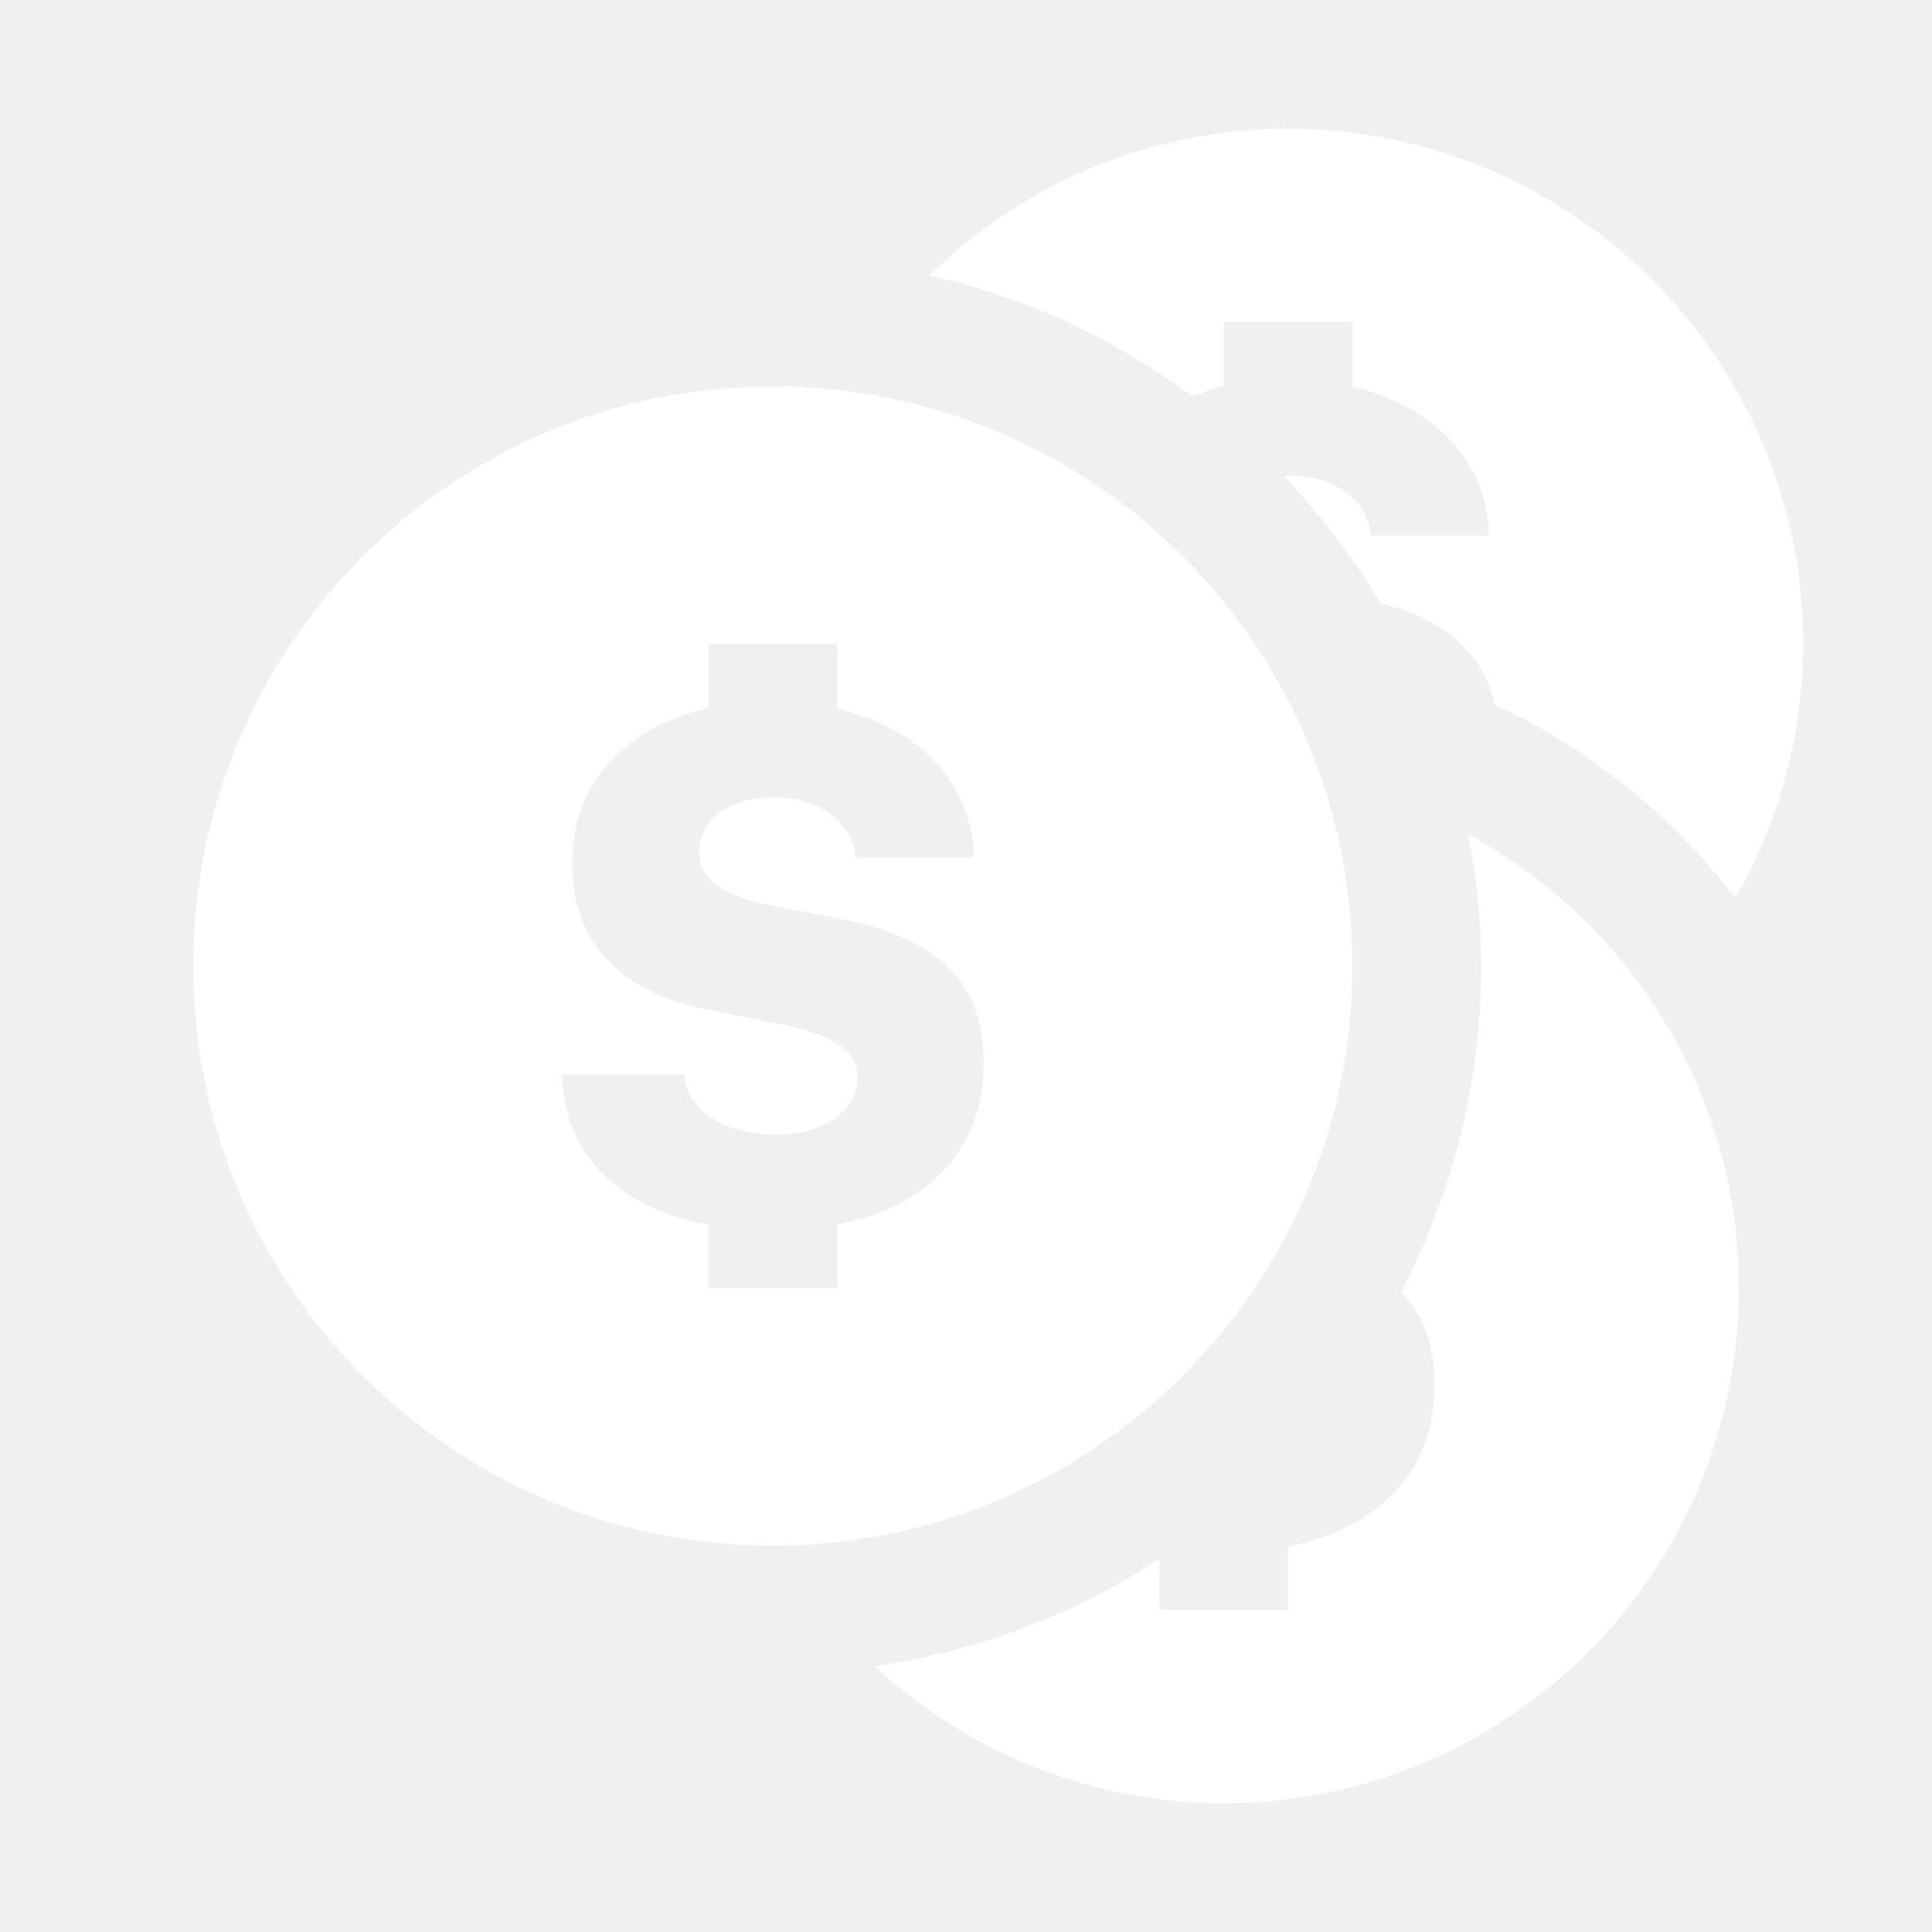
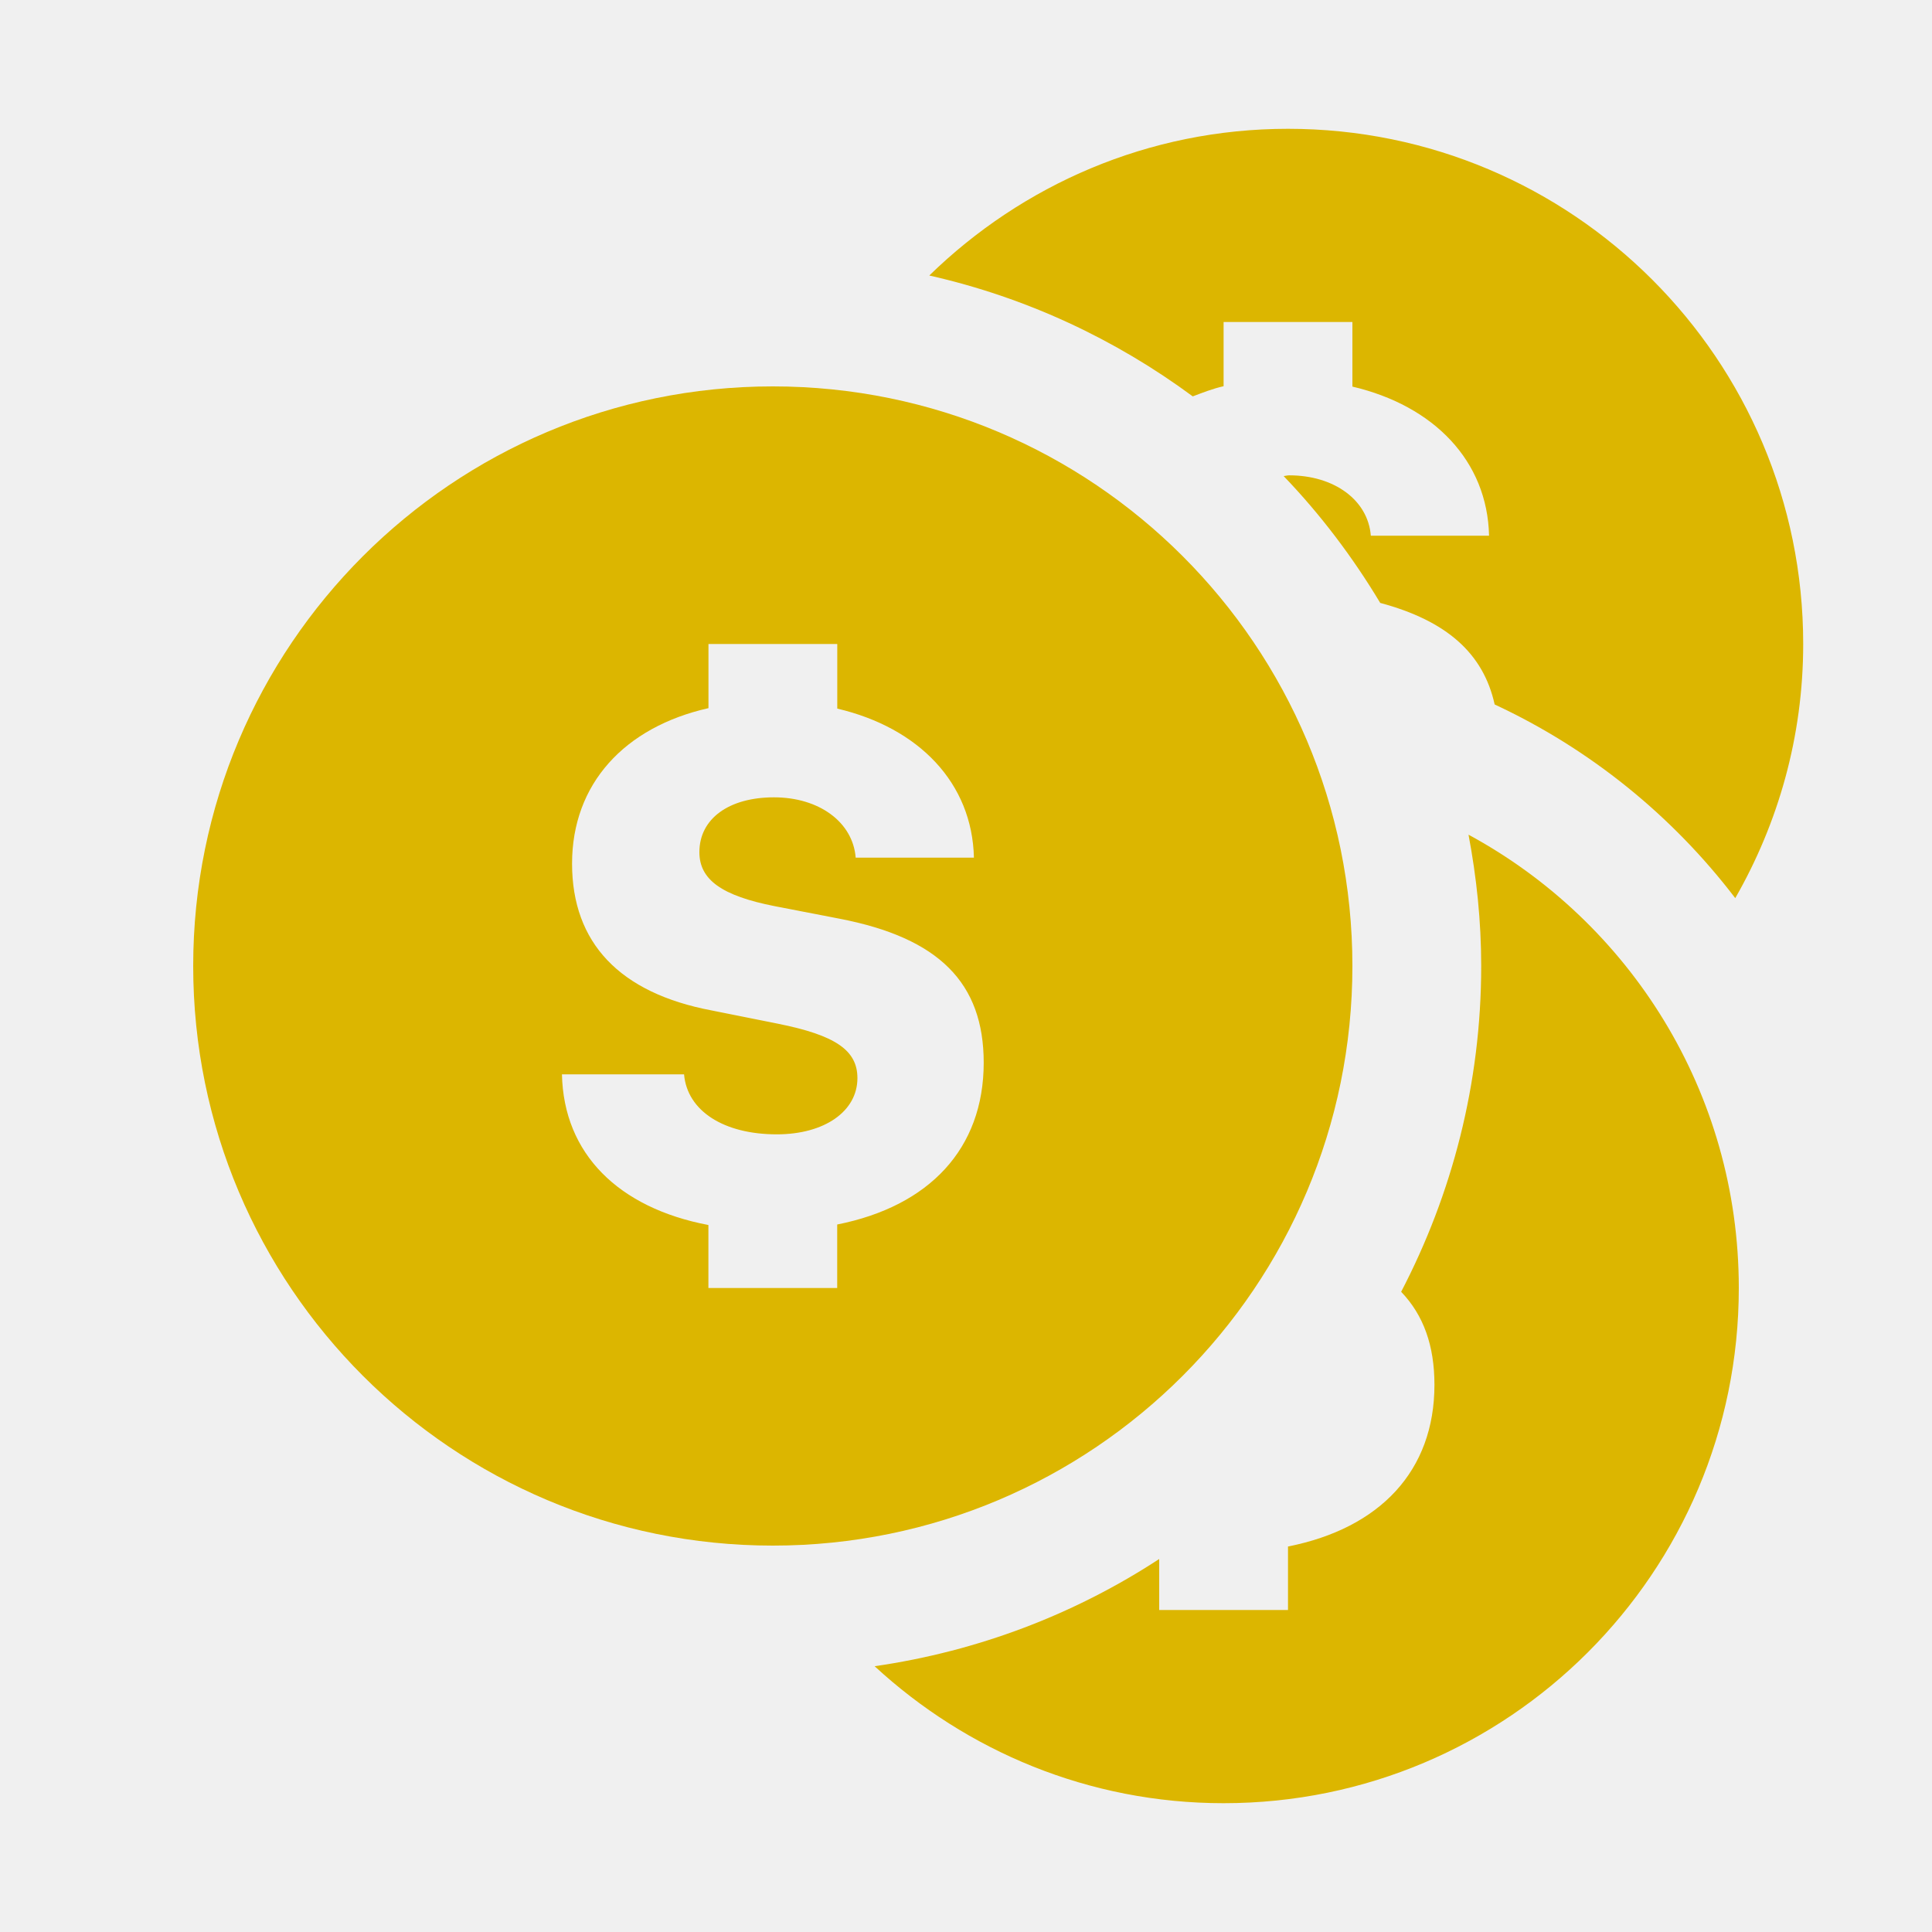
<svg xmlns="http://www.w3.org/2000/svg" id="Layer_1" style="enable-background:new 0 0 30 30;" version="1.1" viewBox="0 0 30 30" xml:space="preserve">
  <defs id="defs91" />
-   <g id="g78" style="fill:#ffffff">
-     <path d="M12,6c-4.971,0-9,4.029-9,9c0,4.971,4.029,9,9,9s9-4.029,9-9C21,10.029,16.971,6,12,6z M13,19.014V20h-2v-0.978   c-1.394-0.265-2.248-1.104-2.274-2.34h1.896c0.049,0.569,0.617,0.932,1.44,0.932c0.742,0,1.252-0.358,1.252-0.873   c0-0.433-0.342-0.666-1.235-0.845l-1.029-0.206c-1.43-0.271-2.167-1.051-2.167-2.28c0-1.237,0.812-2.119,2.118-2.414V10h2v1.003   c1.268,0.298,2.096,1.155,2.122,2.315h-1.836c-0.043-0.552-0.568-0.937-1.268-0.937s-1.159,0.331-1.159,0.851   c0,0.428,0.347,0.677,1.17,0.839l1.008,0.195c1.544,0.298,2.237,0.997,2.237,2.237C15.274,17.839,14.428,18.731,13,19.014z" id="path76" style="fill:#ffffff" />
+   <g id="g78" style="fill:#dcb600;fill-opacity:1">
+     <path d="M12,6c-4.971,0-9,4.029-9,9c0,4.971,4.029,9,9,9s9-4.029,9-9C21,10.029,16.971,6,12,6z M13,19.014V20h-2v-0.978   c-1.394-0.265-2.248-1.104-2.274-2.34h1.896c0.049,0.569,0.617,0.932,1.44,0.932c0.742,0,1.252-0.358,1.252-0.873   c0-0.433-0.342-0.666-1.235-0.845l-1.029-0.206c-1.43-0.271-2.167-1.051-2.167-2.28c0-1.237,0.812-2.119,2.118-2.414V10h2v1.003   c1.268,0.298,2.096,1.155,2.122,2.315h-1.836c-0.043-0.552-0.568-0.937-1.268-0.937s-1.159,0.331-1.159,0.851   c0,0.428,0.347,0.677,1.17,0.839l1.008,0.195c1.544,0.298,2.237,0.997,2.237,2.237C15.274,17.839,14.428,18.731,13,19.014z" id="path76" style="fill:#dcb600;fill-opacity:1" />
  </g>
-   <g id="g82" style="fill:#ffffff">
-     <path d="M22.803,12.961C22.928,13.622,23,14.302,23,15c0,1.825-0.453,3.543-1.243,5.059c0.349,0.364,0.517,0.838,0.517,1.444   c0,1.336-0.846,2.228-2.274,2.511V25h-2v-0.792c-1.307,0.855-2.807,1.432-4.419,1.665C15.007,27.189,16.906,28,19,28   c4.418,0,8-3.582,8-8C27,16.958,25.302,14.314,22.803,12.961z" id="path80" style="fill:#ffffff" />
+   <g id="g82" style="fill:#ffff00">
+     <path d="M22.803,12.961C22.928,13.622,23,14.302,23,15c0,1.825-0.453,3.543-1.243,5.059c0.349,0.364,0.517,0.838,0.517,1.444   c0,1.336-0.846,2.228-2.274,2.511V25h-2v-0.792c-1.307,0.855-2.807,1.432-4.419,1.665C15.007,27.189,16.906,28,19,28   c4.418,0,8-3.582,8-8C27,16.958,25.302,14.314,22.803,12.961z" id="path80" style="fill:#dcb600;fill-opacity:1" />
  </g>
-   <g id="g86" style="fill:#ffffff">
-     <path d="M19,5.997V5h2v1.003c1.268,0.298,2.096,1.155,2.122,2.315h-1.836c-0.043-0.552-0.568-0.937-1.268-0.937   c-0.032,0-0.055,0.009-0.086,0.011c0.572,0.596,1.073,1.258,1.5,1.97c1.033,0.277,1.602,0.785,1.777,1.577   c1.478,0.688,2.757,1.724,3.736,3.007C27.612,12.782,28,11.439,28,10c0-4.418-3.582-8-8-8c-2.171,0-4.13,0.874-5.57,2.278   c1.506,0.34,2.89,0.99,4.091,1.877C18.675,6.097,18.828,6.036,19,5.997z" id="path84" style="fill:#ffffff" />
+   <g id="g86" style="fill:#dcb600;fill-opacity:1">
+     <path d="M19,5.997V5h2v1.003c1.268,0.298,2.096,1.155,2.122,2.315h-1.836c-0.043-0.552-0.568-0.937-1.268-0.937   c-0.032,0-0.055,0.009-0.086,0.011c0.572,0.596,1.073,1.258,1.5,1.97c1.033,0.277,1.602,0.785,1.777,1.577   c1.478,0.688,2.757,1.724,3.736,3.007C27.612,12.782,28,11.439,28,10c0-4.418-3.582-8-8-8c-2.171,0-4.13,0.874-5.57,2.278   c1.506,0.34,2.89,0.99,4.091,1.877C18.675,6.097,18.828,6.036,19,5.997z" id="path84" style="fill:#dcb600;fill-opacity:1" />
  </g>
</svg>
